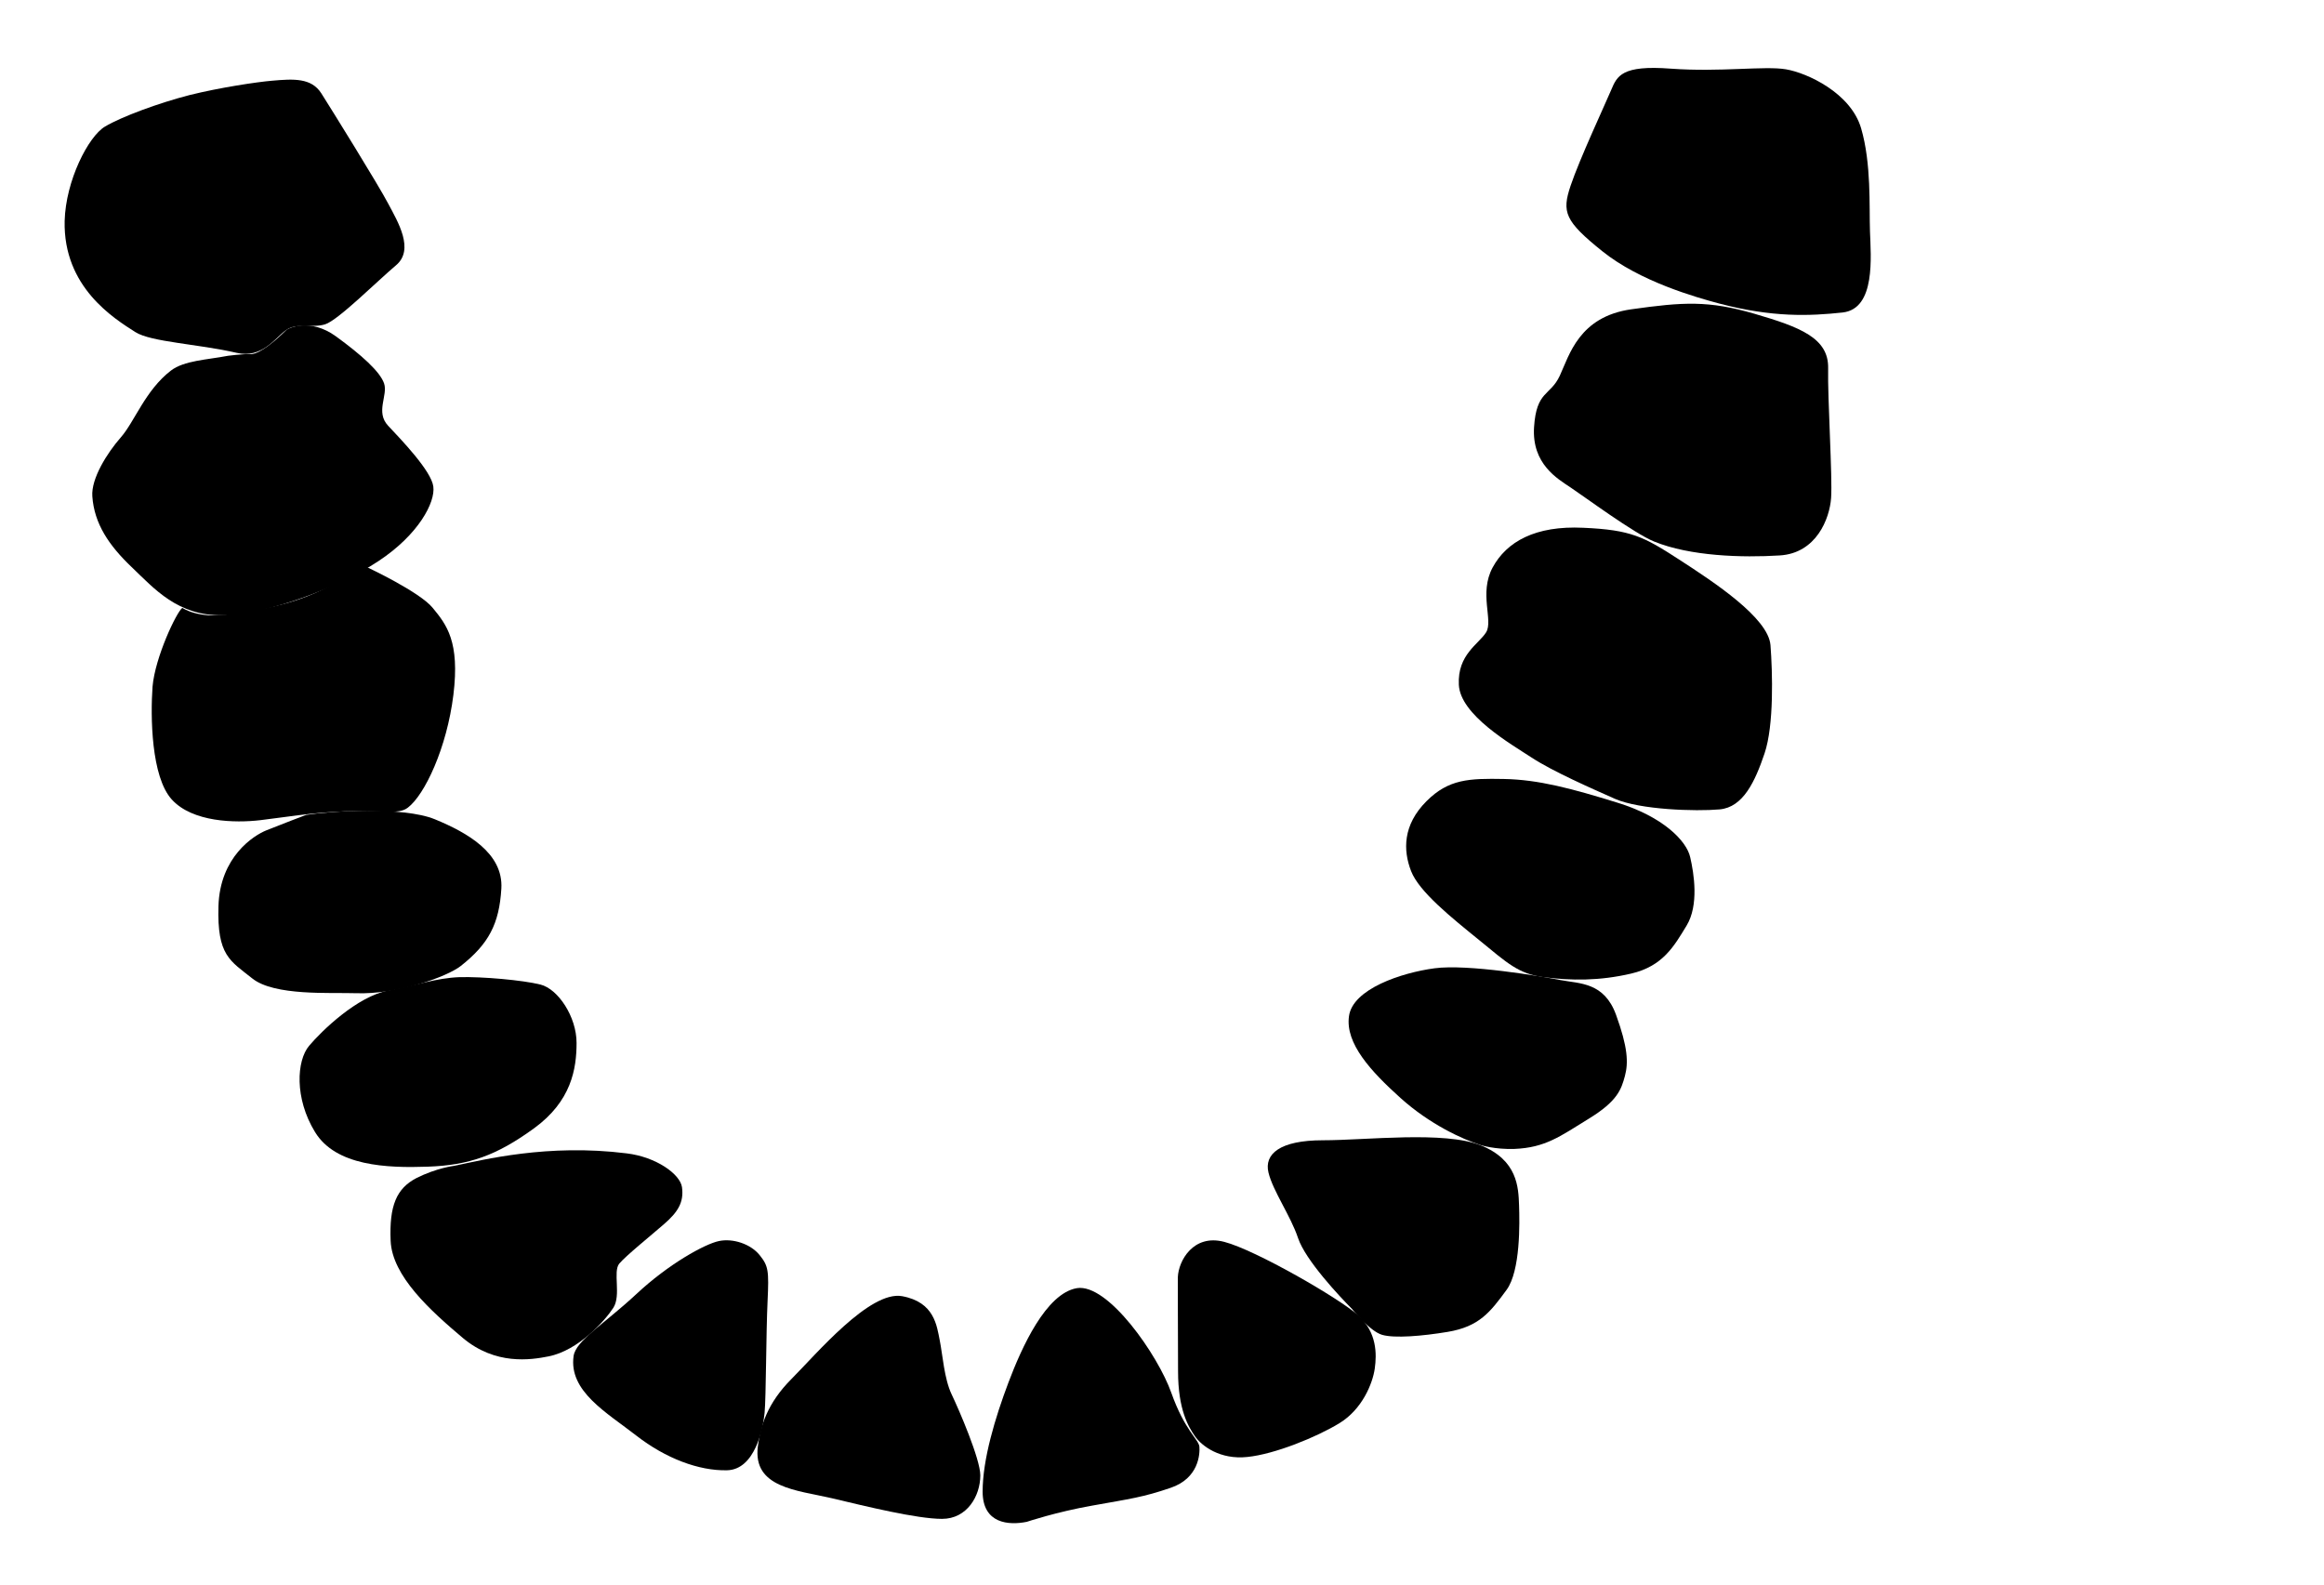
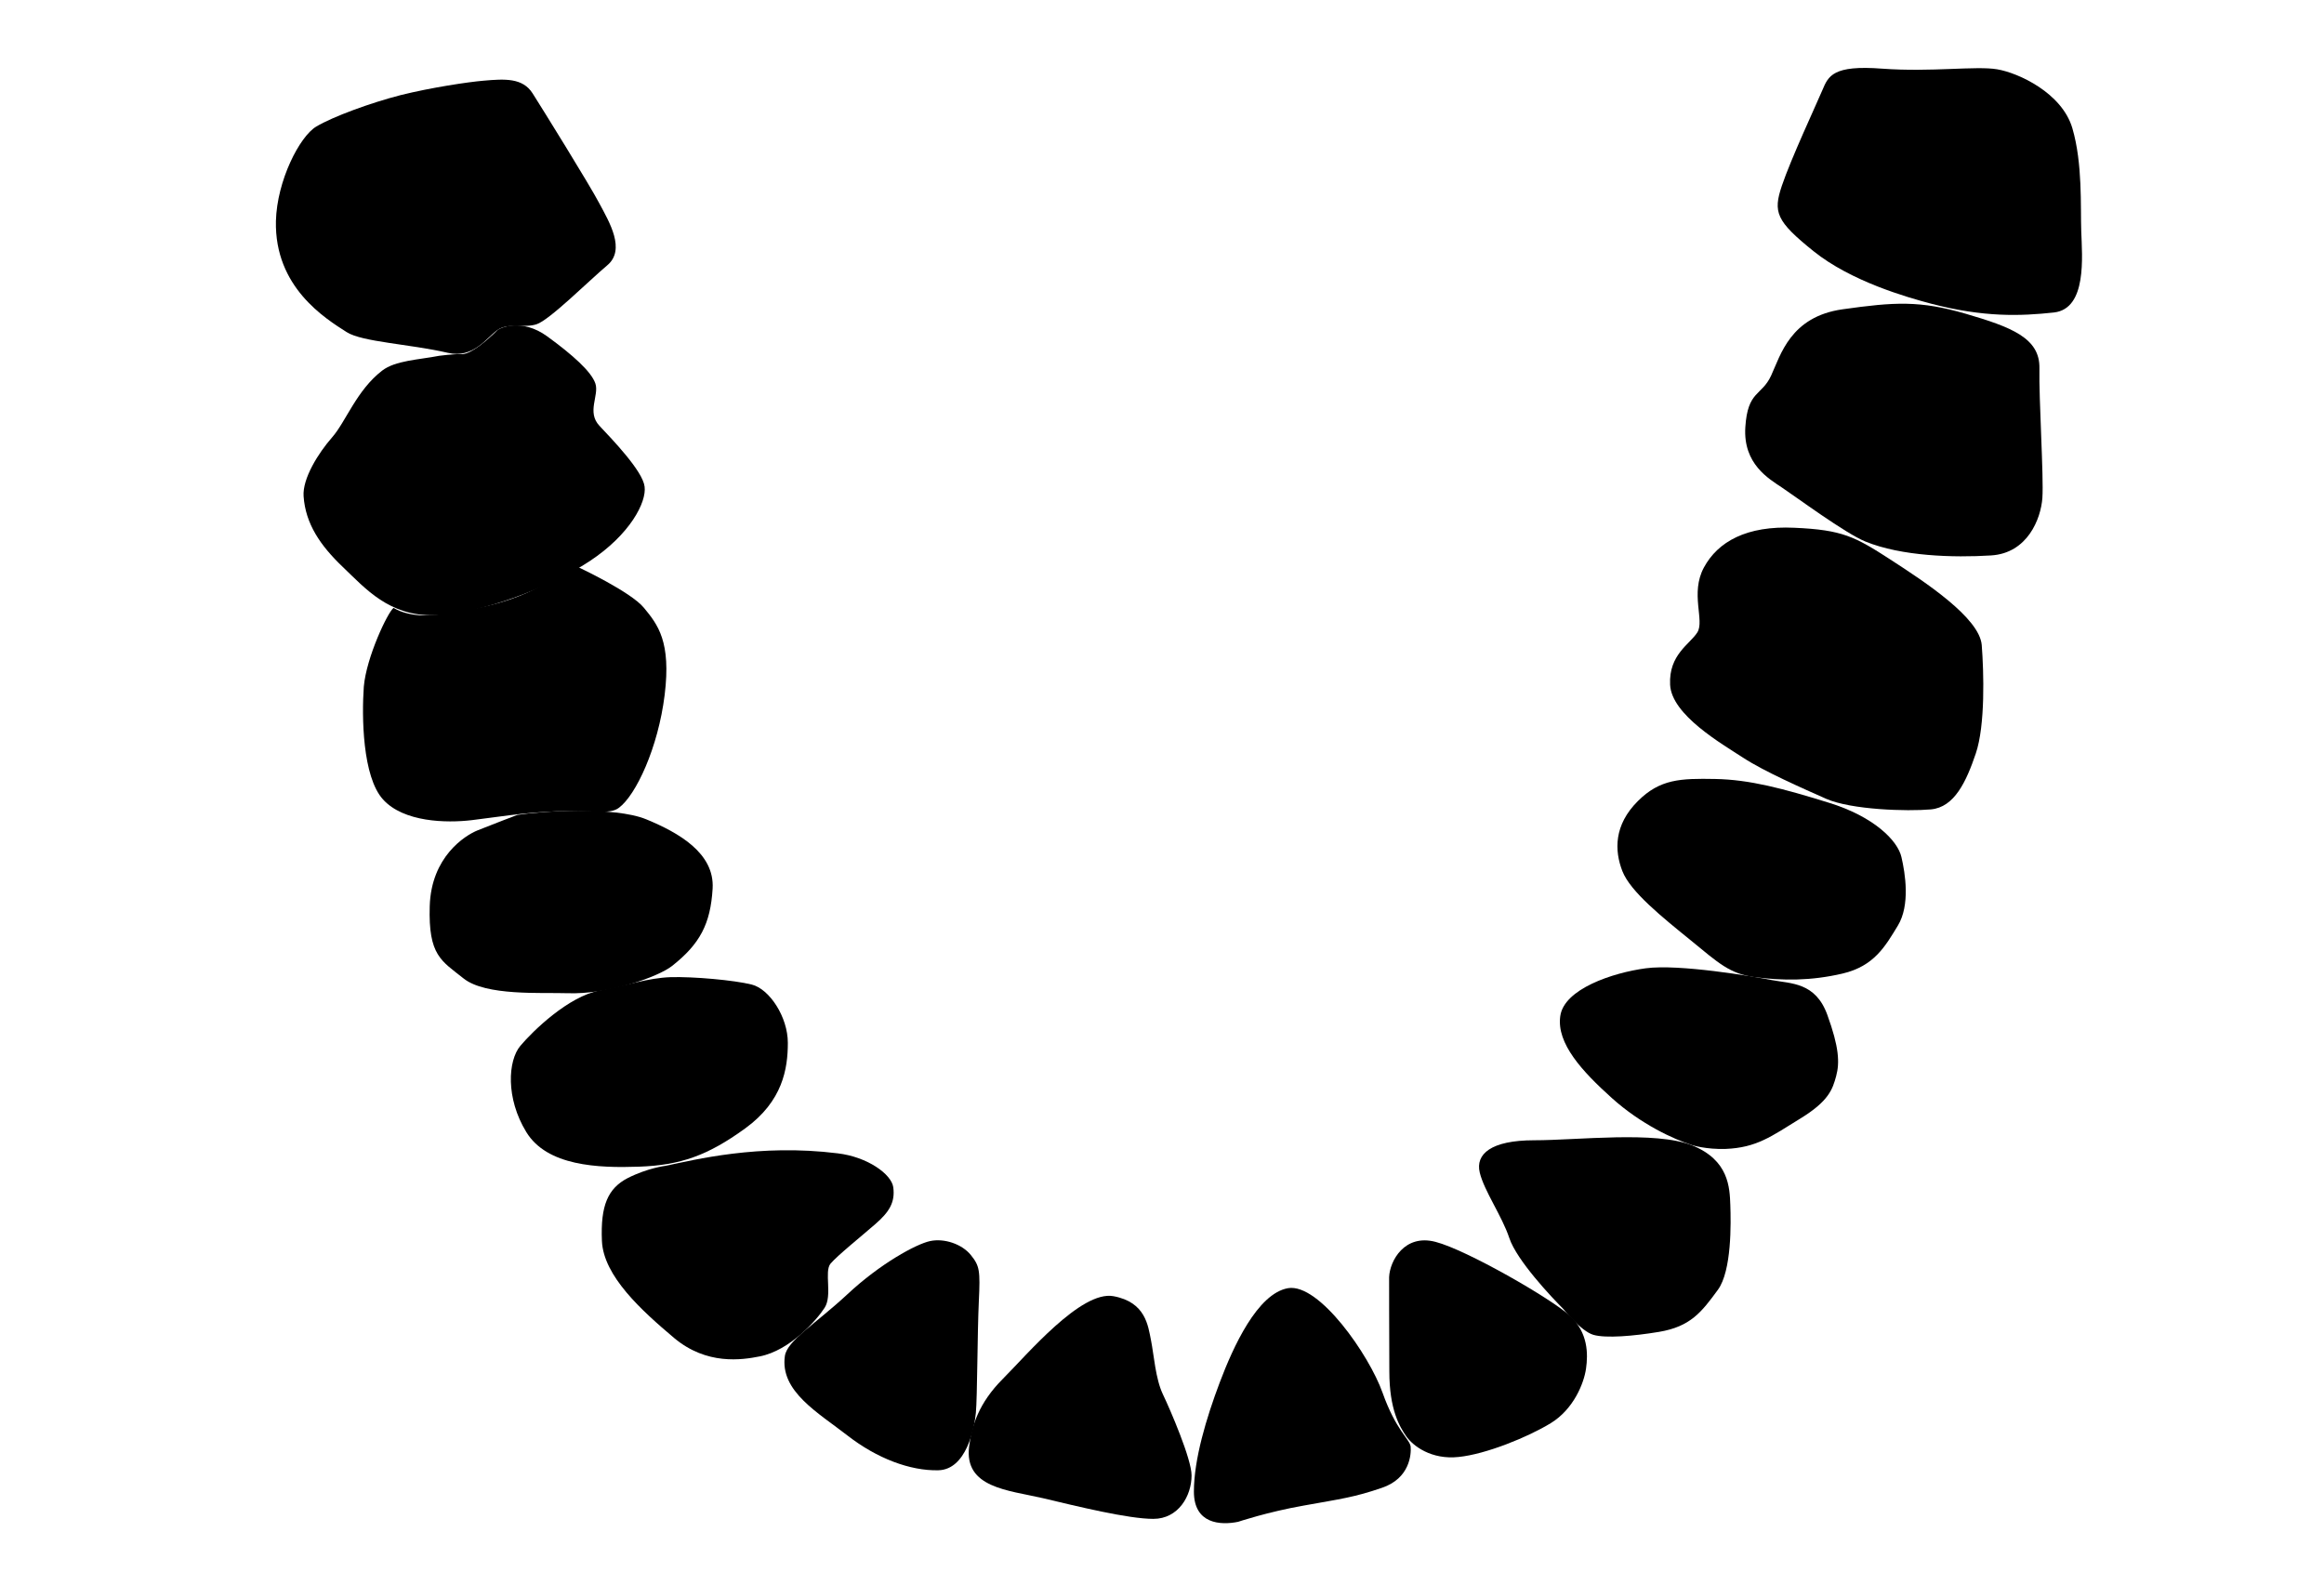
- <svg xmlns="http://www.w3.org/2000/svg" xmlns:html="http://www.w3.org/1999/xhtml" version="1.1" x="0px" y="0px" viewBox="345 420 110 75" xml:space="preserve">
+ <svg xmlns="http://www.w3.org/2000/svg" xmlns:html="http://www.w3.org/1999/xhtml" version="1.1" x="0px" y="0px" viewBox="335 420 110 75" xml:space="preserve">
  <html:link rel="stylesheet" href="css/style.css" type="text/css" />
  <switch>
    <g class="bottom-arch">
      <g class="molar-bottom-right">
        <g class="molar-ext">
          <path d="M426.39,434.37c-1.13-0.3-3.77-1.05-5.55-2.48c-1.78-1.43-1.92-1.85-1.5-3.1s1.64-3.87,1.92-4.53                                                     c0.28-0.66,0.49-1.19,2.83-1.01c2.34,0.17,4.43-0.14,5.44,0.03c1.01,0.17,3.07,1.12,3.56,2.79c0.49,1.67,0.38,3.7,0.42,4.88                                                     s0.28,3.66-1.29,3.84C430.65,434.96,428.91,435.03,426.39,434.37z" />
        </g>
        <g class="molar-int">
          <path d="M421.75,429.13c-0.62-0.68-0.81-1.79-0.38-2.68c0.42-0.87,1.36-1.49,2.3-1.43                                                     c-0.87,0.28-1.59,0.83-1.94,1.61C421.34,427.37,421.43,428.28,421.75,429.13z" />
          <path d="M425.42,430.25c0.39-0.14,0.76-0.31,1.07-0.54c0.3-0.23,0.54-0.52,0.61-0.88                                                     c0.21-0.71-0.25-1.44-0.81-2.04c0.38,0.17,0.72,0.46,0.96,0.82c0.25,0.37,0.34,0.86,0.23,1.31c-0.12,0.45-0.44,0.83-0.83,1.04                                                     C426.26,430.17,425.84,430.27,425.42,430.25z" />
          <path d="M429.5,428.02c-0.4,0.07-0.78,0.14-1.14,0.27c-0.35,0.13-0.7,0.29-0.84,0.58                                                     c-0.18,0.28-0.2,0.67-0.17,1.04c0.03,0.38,0.12,0.76,0.23,1.15c-0.26-0.32-0.43-0.69-0.53-1.1c-0.09-0.41-0.09-0.86,0.13-1.28                                                     c0.26-0.42,0.7-0.61,1.1-0.68C428.69,427.91,429.1,427.92,429.5,428.02z" />
          <path d="M429.67,431.89c0.47-0.09,0.92-0.24,1.31-0.47c0.38-0.24,0.7-0.56,0.86-0.96c0.2-0.4,0.31-0.85,0.33-1.3                                                     c0.02-0.45-0.06-0.92-0.34-1.31c0.41,0.28,0.61,0.8,0.65,1.3c0.04,0.51-0.08,1.01-0.28,1.48c-0.23,0.47-0.62,0.86-1.08,1.07                                                     C430.66,431.89,430.15,431.96,429.67,431.89z" />
        </g>
      </g>
      <g class="molar-bottom-left">
        <g class="molar-ext">
          <path d="M357.88,423.82c1.02-0.09,1.86-0.14,2.33,0.6c0.47,0.74,2.7,4.33,3.16,5.21c0.47,0.88,1.26,2.19,0.37,2.93                                                     c-0.88,0.74-2.74,2.6-3.35,2.79c-0.6,0.19-1.35-0.09-1.86,0.28s-1.13,1.35-2.33,1.07c-1.81-0.42-4.05-0.51-4.79-0.98                                                     c-1.02-0.65-3.42-2.13-3.35-5.26c0.05-1.91,1.12-4,1.91-4.47c0.79-0.47,2.56-1.12,4-1.49                                                     C355.42,424.14,357.17,423.88,357.88,423.82z" />
        </g>
        <g class="molar-int">
          <path d="M350.91,428.14c-0.72,0.61-1.17,1.45-1.05,2.32c0.06,0.88,0.59,1.66,1.33,2.23                                                     c-0.46-0.14-0.86-0.44-1.17-0.83c-0.32-0.38-0.49-0.88-0.56-1.37c-0.03-0.5,0.07-1.03,0.35-1.45                                                     C350.07,428.64,350.46,428.31,350.91,428.14z" />
          <path d="M353.93,429.12c0.4-0.07,0.82-0.01,1.21,0.17c0.4,0.17,0.71,0.56,0.83,0.99c0.09,0.44,0.07,0.85-0.06,1.27                                                     c-0.13,0.4-0.49,0.79-0.91,0.79c0.37-0.17,0.55-0.52,0.62-0.87c0.06-0.35,0.07-0.76-0.03-1.08                                                     C355.45,429.67,354.69,429.31,353.93,429.12z" />
          <path d="M357.14,428.52c-0.56,0.55-1.06,1.16-1.1,1.87c-0.04,0.35,0.03,0.72,0.23,0.98                                                     c0.2,0.27,0.57,0.41,0.97,0.45c-0.38,0.12-0.85,0.07-1.19-0.24c-0.34-0.32-0.42-0.8-0.4-1.22                                                     C355.74,429.48,356.39,428.79,357.14,428.52z" />
          <path d="M358.72,427.26c0.46,0.07,0.91,0.27,1.31,0.54c0.39,0.28,0.74,0.67,0.9,1.16c0.12,0.51,0.09,0.99-0.04,1.46                                                     c-0.14,0.46-0.42,0.92-0.86,1.12c0.33-0.33,0.49-0.76,0.56-1.19c0.06-0.42,0.08-0.89-0.04-1.27c-0.1-0.4-0.39-0.74-0.71-1.04                                                     C359.51,427.74,359.13,427.49,358.72,427.26z" />
        </g>
      </g>
      <g class="group4">
-         <g class="teeth-ext">
+         <g id="target" class="teeth-ext">
          <path d="M355.79,436.84c-0.98,0.19-2.07,0.22-2.7,0.7c-1.21,0.93-1.72,2.42-2.37,3.16                                                     c-0.65,0.74-1.41,1.95-1.35,2.79c0.09,1.3,0.79,2.33,1.86,3.35c1.07,1.02,2.19,2.33,4.33,2.28s5.44-1.3,7.35-2.56                                                     c1.91-1.26,2.7-2.79,2.6-3.53c-0.09-0.74-1.53-2.23-2.14-2.88s0-1.44-0.19-2c-0.19-0.56-1.07-1.35-2.28-2.23                                                     c-1.21-0.88-2.26-0.4-2.37-0.28c-0.45,0.45-1.23,1.12-1.65,1.12C356.46,436.75,355.79,436.84,355.79,436.84z" />
        </g>
        <g class="teeth-int">
          <path d="M352.96,445.39c-0.45-0.19-0.86-0.48-1.2-0.84c-0.34-0.37-0.6-0.84-0.65-1.38                                                     c-0.01-0.55,0.16-1.02,0.41-1.47c0.26-0.43,0.64-0.8,1.09-0.98c-0.36,0.32-0.64,0.71-0.82,1.13c-0.17,0.41-0.32,0.88-0.28,1.3                                                     c0.01,0.43,0.23,0.84,0.49,1.21C352.27,444.72,352.6,445.06,352.96,445.39z" />
          <path d="M355.58,441.59c0.42,0.03,0.82,0.14,1.21,0.31c0.38,0.18,0.77,0.43,0.98,0.89                                                     c0.05,0.11,0.06,0.24,0.07,0.37c-0.01,0.11-0.01,0.22-0.03,0.32c-0.03,0.21-0.07,0.43-0.16,0.63c-0.17,0.4-0.46,0.76-0.84,0.93                                                     c0.28-0.3,0.46-0.66,0.55-1.03c0.04-0.19,0.08-0.37,0.09-0.56c0.01-0.2,0.02-0.38-0.05-0.51c-0.1-0.31-0.43-0.55-0.75-0.76                                                     C356.31,441.95,355.95,441.77,355.58,441.59z" />
          <path d="M358.86,441.2c-0.61,0.48-1.05,1.11-1.02,1.82c-0.02,0.35,0.06,0.7,0.24,0.99                                                     c0.18,0.29,0.49,0.52,0.85,0.65c-0.39,0.03-0.81-0.14-1.1-0.46c-0.29-0.33-0.38-0.77-0.39-1.18c0.02-0.42,0.16-0.84,0.42-1.16                                                     C358.13,441.53,358.48,441.3,358.86,441.2z" />
          <path d="M360.39,439.88c0.48,0.07,0.94,0.26,1.35,0.53c0.41,0.27,0.76,0.69,0.92,1.21c0.1,0.53,0.06,1.02-0.11,1.5                                                     c-0.17,0.47-0.44,0.9-0.84,1.19c0.27-0.4,0.45-0.83,0.54-1.27c0.09-0.43,0.12-0.92,0.01-1.32c-0.09-0.41-0.38-0.77-0.72-1.07                                                     C361.22,440.35,360.82,440.1,360.39,439.88z" />
        </g>
-         <g class="teeth-ext">
+         <g id="target" class="teeth-ext">
          <path d="M353.63,448.77c0,0,0.73,0.52,2.16,0.31c1.43-0.21,3.03-0.42,4.71-1.29c1.67-0.87,1.88-0.94,1.88-0.94                                                     s2.48,1.16,3.1,1.92c0.66,0.8,1.29,1.6,0.98,4.12c-0.31,2.51-1.36,4.74-2.16,5.34c-0.45,0.35-1.29,0.1-2.97,0.17                                                     s-2.83,0.28-4.01,0.42c-1.19,0.14-3.21,0.1-4.19-0.98s-1.01-3.94-0.91-5.34C352.34,451.11,353.35,448.98,353.63,448.77z" />
        </g>
        <g class="teeth-int">
          <path d="M354.88,451.35c-0.31,0.36-0.59,0.72-0.8,1.11c-0.21,0.39-0.37,0.81-0.33,1.22c0,0.42,0.18,0.83,0.41,1.2                                                     c0.24,0.38,0.55,0.72,0.89,1.03c-0.44-0.18-0.83-0.48-1.14-0.85c-0.31-0.37-0.53-0.85-0.56-1.37c-0.01-0.52,0.18-1.01,0.47-1.4                                                     C354.11,451.91,354.47,451.58,354.88,451.35z" />
          <path d="M357.85,452.33c0.41-0.03,0.82,0.05,1.21,0.22c0.39,0.17,0.75,0.49,0.9,0.95c0.07,0.46,0.07,0.86-0.1,1.29                                                     c-0.16,0.42-0.55,0.7-0.93,0.82c0.31-0.27,0.57-0.56,0.64-0.92c0.08-0.34,0.08-0.76,0-1.08c-0.07-0.33-0.34-0.58-0.66-0.79                                                     C358.6,452.62,358.23,452.47,357.85,452.33z" />
          <path d="M361.23,451.7c-0.59,0.54-1.14,1.15-1.22,1.87c-0.05,0.36,0.02,0.71,0.23,0.99                                                     c0.22,0.28,0.57,0.48,0.95,0.62c-0.41,0.02-0.84-0.1-1.18-0.41c-0.34-0.32-0.44-0.81-0.4-1.25c0.07-0.44,0.28-0.85,0.58-1.15                                                     C360.49,452.07,360.84,451.83,361.23,451.7z" />
          <path d="M362.63,450.59c0.49,0.04,0.97,0.23,1.38,0.52c0.42,0.29,0.74,0.74,0.89,1.25                                                     c0.12,0.51,0.11,1.04-0.07,1.53c-0.18,0.48-0.51,0.9-0.94,1.14c0.64-0.73,0.88-1.7,0.63-2.56                                                     C364.31,451.59,363.49,450.99,362.63,450.59z" />
        </g>
-         <g class="teeth-ext">
+         <g id="target" class="teeth-ext">
          <path d="M359.49,458.57c1.05-0.17,4.57-0.42,6.1,0.21s3.24,1.6,3.14,3.28c-0.1,1.67-0.6,2.62-1.92,3.66                                                     c-0.66,0.52-3.03,1.36-4.95,1.29c-1.22-0.04-3.87,0.14-4.92-0.7c-1.05-0.84-1.67-1.08-1.6-3.42c0.07-2.34,1.67-3.35,2.27-3.59                                                     C358.2,459.06,359.49,458.57,359.49,458.57z" />
        </g>
        <g class="teeth-int">
          <path d="M357.5,460.56c-0.52,0.79-0.96,1.65-0.95,2.54c-0.02,0.44,0.1,0.88,0.32,1.26                                                     c0.23,0.37,0.55,0.73,1.01,0.87c-0.5,0.02-0.96-0.31-1.27-0.7c-0.32-0.4-0.45-0.93-0.47-1.43                                                     C356.18,462.07,356.73,461.14,357.5,460.56z" />
          <path d="M360.67,461.61c0.39,0.01,0.76,0.12,1.12,0.3c0.35,0.18,0.7,0.48,0.82,0.92c0.06,0.23,0.02,0.45,0,0.63                                                     c-0.03,0.19-0.05,0.39-0.12,0.58c-0.06,0.19-0.15,0.38-0.29,0.53c-0.15,0.15-0.33,0.24-0.51,0.29c0.31-0.24,0.47-0.55,0.51-0.9                                                     c0.04-0.33,0.11-0.77,0.03-1.03c-0.05-0.3-0.32-0.55-0.59-0.76C361.34,461.95,361.01,461.78,360.67,461.61z" />
          <path d="M363.85,461.05c-0.69,0.5-1.18,1.19-1.19,1.99c-0.04,0.39,0.03,0.78,0.26,1.06                                                     c0.24,0.28,0.64,0.43,1.07,0.48c-0.41,0.11-0.91,0.06-1.28-0.26c-0.38-0.34-0.46-0.86-0.44-1.3c0.04-0.45,0.19-0.91,0.49-1.26                                                     C363.04,461.41,363.43,461.15,363.85,461.05z" />
          <path d="M365.49,459.86c0.87,0.28,1.7,0.86,2.1,1.78c0.16,0.49,0.13,0.99-0.02,1.45                                                     c-0.15,0.46-0.48,0.89-0.93,1.02c0.36-0.28,0.56-0.69,0.64-1.1c0.07-0.42,0.09-0.86-0.06-1.23c-0.13-0.39-0.4-0.73-0.71-1.04                                                     C366.2,460.43,365.85,460.14,365.49,459.86z" />
        </g>
-         <g class="teeth-ext">
+         <g id="target" class="teeth-ext">
          <path d="M363.39,466.88c1.29-0.24,2.27-0.59,3.35-0.63c1.08-0.03,3,0.14,3.84,0.35c0.84,0.21,1.71,1.53,1.71,2.76                                                     c0,1.22-0.24,2.76-2.02,4.05c-1.78,1.29-3.07,1.74-5.02,1.81c-1.95,0.07-4.36-0.03-5.34-1.64c-0.98-1.6-0.87-3.38-0.28-4.08                                                     C360.22,468.8,361.9,467.16,363.39,466.88z" />
        </g>
        <g class="teeth-int">
          <path d="M364.13,469.25c0.39,0,0.78,0.09,1.14,0.26c0.36,0.17,0.72,0.44,0.89,0.86c0.08,0.22,0.08,0.44,0.07,0.63                                                     c-0.01,0.2-0.02,0.4-0.08,0.6c-0.1,0.41-0.43,0.73-0.77,0.9c0.25-0.31,0.44-0.61,0.47-0.96c0.03-0.33,0.05-0.76-0.06-1.02                                                     c-0.09-0.3-0.37-0.53-0.67-0.74C364.82,469.57,364.48,469.41,364.13,469.25z" />
          <path d="M367.23,468.52c-0.57,0.59-1.05,1.27-1,2.02c0.01,0.37,0.13,0.73,0.37,1c0.24,0.27,0.62,0.45,1.02,0.54                                                     c-0.41,0.07-0.87-0.03-1.23-0.32c-0.36-0.3-0.52-0.77-0.56-1.21c0-0.45,0.15-0.91,0.41-1.25                                                     C366.5,468.95,366.85,468.68,367.23,468.52z" />
        </g>
      </g>
      <g class="group5">
-         <g class="teeth-ext">
+         <g id="target" class="teeth-ext">
          <path d="M366.5,475.18c1.36-0.28,4.42-1.06,8.16-0.59c1.4,0.17,2.53,0.98,2.62,1.6c0.1,0.73-0.21,1.19-0.84,1.74                                                     s-1.81,1.5-2.13,1.88c-0.31,0.38,0.1,1.5-0.28,2.09c-0.38,0.59-1.64,2.02-3.07,2.3c-0.85,0.17-2.51,0.42-4.05-0.87                                                     c-1.53-1.29-3.35-2.93-3.42-4.6c-0.07-1.67,0.28-2.48,1.22-2.97C365.66,475.28,366.5,475.18,366.5,475.18z" />
        </g>
        <g class="teeth-int">
          <path d="M366.08,478.28c0.08,0.54,0.16,1.08,0.31,1.59c0.14,0.5,0.33,1.01,0.68,1.35                                                     c0.37,0.38,0.76,0.76,1.18,1.05c0.42,0.29,0.95,0.42,1.49,0.49c-0.54,0.1-1.13,0.05-1.65-0.22c-0.52-0.27-0.91-0.66-1.32-1.03                                                     c-0.41-0.45-0.6-1.02-0.69-1.56C366,479.38,365.99,478.83,366.08,478.28z" />
          <path d="M369.08,479.99c0.6-0.62,1.29-1.12,1.97-1.63c0.7-0.48,1.4-0.95,2.15-1.37c-0.54,0.68-1.24,1.18-1.92,1.7                                                     C370.57,479.16,369.87,479.65,369.08,479.99z" />
        </g>
-         <g class="teeth-ext">
+         <g id="target" class="teeth-ext">
          <path d="M372.15,484.18c0.11-0.73,1.43-1.5,2.97-2.93c1.53-1.43,3.24-2.37,3.91-2.51c0.66-0.14,1.5,0.14,1.92,0.66                                                     s0.45,0.73,0.38,2.2s-0.07,4.53-0.14,5.27c-0.07,0.73-0.45,2.69-1.78,2.72c-1.33,0.03-2.9-0.56-4.29-1.64                                                     C373.72,486.86,371.91,485.85,372.15,484.18z" />
        </g>
        <g class="teeth-int">
          <path d="M373.44,484.46c0.36,0.53,0.78,1.01,1.24,1.43c0.46,0.42,0.95,0.82,1.49,1.12                                                     c0.53,0.33,1.11,0.55,1.71,0.72c0.6,0.17,1.23,0.27,1.87,0.28c-1.27,0.29-2.64-0.02-3.79-0.66                                                     C374.86,486.66,373.89,485.68,373.44,484.46z" />
          <path d="M375.99,483.66c0.32-0.59,0.75-1.08,1.18-1.58c0.46-0.47,0.91-0.94,1.47-1.31                                                     c-0.32,0.6-0.75,1.08-1.18,1.58C377,482.81,376.55,483.28,375.99,483.66z" />
          <path d="M378.67,484.81c0.05-0.58,0.23-1.11,0.38-1.65c0.19-0.53,0.38-1.04,0.63-1.56                                                     c0.07,0.59-0.1,1.15-0.25,1.69C379.23,483.81,379.03,484.34,378.67,484.81z" />
        </g>
-         <g class="teeth-ext">
+         <g id="target" class="teeth-ext">
          <path d="M380.87,488.47c0.12-0.97,0.45-2.06,1.6-3.21s3.7-4.19,5.23-3.91c1.53,0.28,1.64,1.4,1.78,2.09                                                     c0.14,0.7,0.21,1.81,0.56,2.55c0.35,0.73,1.36,3.07,1.36,3.84c0,0.98-0.63,2.06-1.81,2.06c-1.19,0-3.59-0.59-5.23-0.98                                                     C382.72,490.53,380.63,490.42,380.87,488.47z" />
        </g>
        <g class="teeth-int">
          <path d="M382.82,488.23c0.41,0.51,0.95,0.86,1.52,1.14c0.57,0.27,1.18,0.47,1.8,0.58                                                     c0.62,0.14,1.25,0.21,1.89,0.21c0.64,0,1.28-0.05,1.91-0.22c-1.17,0.64-2.59,0.64-3.88,0.4c-0.64-0.15-1.29-0.35-1.86-0.7                                                     C383.63,489.29,383.1,488.83,382.82,488.23z" />
          <path d="M385.13,486.69c0.14-0.65,0.42-1.23,0.69-1.82c0.31-0.57,0.61-1.14,1.05-1.64                                                     c-0.14,0.65-0.42,1.23-0.69,1.82C385.87,485.62,385.56,486.19,385.13,486.69z" />
          <path d="M388.23,483.9c0.15,0.58,0.15,1.15,0.16,1.73c-0.03,0.58-0.06,1.15-0.23,1.72                                                     c-0.15-0.58-0.15-1.15-0.16-1.73C388.03,485.05,388.05,484.47,388.23,483.9z" />
        </g>
-         <g class="teeth-ext">
+         <g id="target" class="teeth-ext">
          <path d="M393.6,492.03c-0.84,0.17-2.09,0.1-2.09-1.43c0-1.53,0.59-3.49,1.22-5.16c0.63-1.67,1.78-4.22,3.24-4.47                                                     c1.47-0.24,3.84,3.17,4.47,4.95c0.63,1.78,1.29,2.2,1.33,2.55c0.03,0.35-0.03,1.5-1.36,1.95c-1.31,0.45-1.92,0.52-3.7,0.84                                                     C395,491.56,393.6,492.03,393.6,492.03z" />
        </g>
        <g class="teeth-int">
          <path d="M393.29,489.8c0.63,0.08,1.25,0.15,1.87,0.18c0.62,0.02,1.24,0.03,1.82-0.11c0.59-0.11,1.15-0.37,1.7-0.65                                                     c0.55-0.28,1.08-0.61,1.61-0.96c-0.43,0.47-0.92,0.87-1.46,1.22c-0.54,0.35-1.13,0.62-1.77,0.77                                                     C395.76,490.47,394.47,490.25,393.29,489.8z" />
          <path d="M394.72,487.39c-0.11-0.66-0.07-1.32-0.04-1.97c0.08-0.65,0.14-1.3,0.36-1.94                                                     c0.11,0.66,0.07,1.32,0.04,1.97C395,486.1,394.94,486.75,394.72,487.39z" />
          <path d="M396.36,483.34c0.36,0.48,0.58,1.02,0.81,1.55c0.19,0.55,0.39,1.09,0.44,1.69                                                     c-0.36-0.48-0.58-1.02-0.81-1.55C396.61,484.49,396.41,483.94,396.36,483.34z" />
        </g>
-         <g class="teeth-ext">
+         <g id="target" class="teeth-ext">
          <path d="M400.75,480.45c0.03-0.77,0.73-2.06,2.2-1.67c1.47,0.38,5.48,2.69,6.35,3.49c0.87,0.8,0.87,1.81,0.77,2.51                                                     c-0.1,0.7-0.59,1.92-1.67,2.58s-3.07,1.47-4.36,1.6c-1.29,0.14-2.16-0.52-2.48-0.98c-0.31-0.45-0.8-1.26-0.8-3.07                                                     C400.75,483.1,400.75,480.45,400.75,480.45z" />
        </g>
        <g class="teeth-int">
          <path d="M402.57,487.35c0.65-0.05,1.28-0.16,1.9-0.33c0.61-0.17,1.21-0.39,1.73-0.73c0.54-0.31,1.05-0.72,1.5-1.15                                                     c0.45-0.44,0.85-0.94,1.04-1.57c-0.03,0.66-0.39,1.28-0.82,1.78c-0.44,0.51-0.96,0.91-1.52,1.28                                                     C405.23,487.31,403.86,487.57,402.57,487.35z" />
          <path d="M402.11,481.14c0.34,0.56,0.54,1.17,0.75,1.77c0.16,0.62,0.34,1.23,0.37,1.89                                                     c-0.35-0.56-0.54-1.17-0.75-1.77C402.32,482.42,402.14,481.8,402.11,481.14z" />
          <path d="M403.51,480.59c0.47,0.31,0.83,0.71,1.2,1.11c0.33,0.43,0.67,0.85,0.89,1.37                                                     c-0.48-0.31-0.83-0.71-1.2-1.11C404.07,481.53,403.73,481.11,403.51,480.59z" />
        </g>
-         <g class="teeth-ext">
+         <g id="target" class="teeth-ext">
          <path d="M408.99,481.95c-0.56-0.56-2.2-2.3-2.55-3.35c-0.35-1.05-1.19-2.23-1.4-3.1c-0.21-0.87,0.52-1.53,2.58-1.53                                                     c2.06,0,5.72-0.45,7.47,0.24c1.74,0.7,1.78,1.99,1.81,2.83c0.03,0.84,0.07,3.11-0.59,4.01c-0.77,1.05-1.29,1.74-2.79,1.99                                                     c-1.21,0.2-2.51,0.31-3.1,0.14S408.99,481.95,408.99,481.95z" />
        </g>
        <g class="teeth-int">
          <path d="M407.87,476.09c0.9,0.19,1.75,0.52,2.59,0.85c0.41,0.19,0.83,0.37,1.23,0.58c0.4,0.22,0.81,0.42,1.16,0.73                                                     l-1.29-0.45c-0.43-0.15-0.84-0.33-1.27-0.49C409.48,476.93,408.65,476.58,407.87,476.09z" />
          <path d="M412.3,481.74c0.45-0.25,0.87-0.54,1.24-0.86c0.37-0.33,0.71-0.69,0.95-1.12                                                     c0.55-0.82,0.73-1.81,0.81-2.83c0.11,0.5,0.16,1.03,0.07,1.56c-0.06,0.53-0.28,1.03-0.54,1.49                                                     C414.25,480.87,413.32,481.54,412.3,481.74z" />
        </g>
      </g>
      <g class="group6">
-         <g class="teeth-ext">
+         <g id="target" class="teeth-ext">
          <path d="M415.09,474.2c-0.87-0.28-2.41-0.98-3.8-2.23c-1.4-1.26-2.62-2.58-2.44-3.87c0.17-1.29,2.48-2.06,4.05-2.27                                                     c1.57-0.21,5.06,0.38,5.97,0.56c0.91,0.17,2.06,0.1,2.62,1.64s0.59,2.27,0.42,2.9c-0.17,0.63-0.35,1.19-1.71,2.02                                                     c-1.36,0.84-2.06,1.37-3.52,1.43C415.75,474.41,415.09,474.2,415.09,474.2z" />
        </g>
        <g class="teeth-int">
          <path d="M414.39,471.38c0.34-0.18,0.67-0.37,0.95-0.61c0.27-0.23,0.51-0.5,0.55-0.82c0.08-0.34,0.06-0.7-0.03-1.04                                                     c-0.1-0.33-0.26-0.68-0.6-0.88c0.41,0.05,0.71,0.41,0.88,0.78c0.17,0.38,0.2,0.81,0.14,1.23c-0.11,0.44-0.42,0.79-0.77,0.99                                                     C415.17,471.23,414.79,471.35,414.39,471.38z" />
          <path d="M416.38,472.25c-0.27-0.3-0.47-0.67-0.59-1.08c-0.13-0.39-0.05-0.93,0.2-1.28                                                     c0.25-0.35,0.6-0.65,1.01-0.79c0.4-0.14,0.83-0.17,1.23-0.1c-0.39,0.1-0.77,0.2-1.1,0.38c-0.33,0.18-0.61,0.42-0.8,0.73                                                     c-0.24,0.3-0.28,0.61-0.24,1C416.14,471.49,416.25,471.87,416.38,472.25z" />
        </g>
-         <g class="teeth-ext">
+         <g id="target" class="teeth-ext">
          <path d="M418.06,466.25c-1.19-0.16-1.71-0.66-3.03-1.74c-1.33-1.08-2.86-2.3-3.24-3.28                                                     c-0.38-0.98-0.4-2.18,0.73-3.31c1.05-1.05,2.02-1.08,3.66-1.05s3.21,0.45,5.37,1.12c2.16,0.66,3.28,1.81,3.45,2.58                                                     c0.18,0.77,0.42,2.27-0.17,3.24s-1.12,1.92-2.62,2.27S419.38,466.42,418.06,466.25z" />
        </g>
        <g class="teeth-int">
          <path d="M413.52,461.75c-0.29-0.37-0.48-0.82-0.57-1.3c-0.09-0.48-0.01-1.01,0.24-1.46                                                     c0.25-0.39,0.53-0.82,0.99-1.07c0.46-0.25,0.98-0.22,1.43-0.11c-0.46,0.05-0.93,0.11-1.26,0.37c-0.34,0.25-0.59,0.62-0.81,1.01                                                     c-0.23,0.36-0.3,0.78-0.28,1.22C413.28,460.85,413.38,461.3,413.52,461.75z" />
          <path d="M418.02,459.48c0.37,0.15,0.69,0.42,0.91,0.78c0.22,0.36,0.27,0.84,0.15,1.25                                                     c-0.14,0.4-0.36,0.77-0.71,1.03c-0.34,0.25-0.77,0.37-1.16,0.29c0.77-0.19,1.31-0.74,1.48-1.43                                                     C418.95,460.73,418.57,460.03,418.02,459.48z" />
          <path d="M421.09,460.56c-0.4,0.08-0.78,0.18-1.13,0.32c-0.35,0.14-0.68,0.33-0.84,0.63                                                     c-0.18,0.28-0.23,0.66-0.17,1.02c0.05,0.37,0.19,0.74,0.37,1.1c-0.31-0.26-0.55-0.62-0.67-1.03c-0.12-0.42-0.09-0.88,0.13-1.3                                                     c0.27-0.39,0.68-0.61,1.09-0.71C420.27,460.5,420.69,460.48,421.09,460.56z" />
          <path d="M421.37,464.47c0.45-0.13,0.89-0.28,1.29-0.48c0.39-0.21,0.76-0.47,0.94-0.83                                                     c0.22-0.35,0.26-0.8,0.25-1.24c-0.02-0.44-0.11-0.9-0.24-1.35c0.28,0.38,0.46,0.84,0.55,1.32c0.08,0.48,0.04,1.01-0.2,1.47                                                     c-0.27,0.46-0.71,0.76-1.17,0.92C422.32,464.43,421.84,464.5,421.37,464.47z" />
        </g>
-         <g class="teeth-ext">
+         <g id="target" class="teeth-ext">
          <path d="M421.44,457.81c-1.08-0.48-2.93-1.29-3.94-1.95c-1.01-0.66-3.38-2.02-3.45-3.45                                                     c-0.07-1.43,0.94-1.92,1.29-2.48c0.35-0.56-0.35-1.85,0.31-3.07s2.02-1.99,4.29-1.88c2.27,0.1,2.86,0.42,4.53,1.5                                                     s4.22,2.76,4.33,4.05c0.1,1.29,0.17,3.8-0.28,5.13c-0.45,1.33-1.01,2.55-2.13,2.65S422.63,458.33,421.44,457.81z" />
        </g>
        <g class="teeth-int">
          <path d="M416.84,452.12c-0.25-0.42-0.42-0.89-0.53-1.37c-0.1-0.48-0.13-1.02,0.09-1.53                                                     c0.25-0.47,0.61-0.85,1.07-1.1c0.46-0.23,0.98-0.32,1.46-0.22c-0.48,0.06-0.93,0.23-1.31,0.48c-0.37,0.26-0.69,0.61-0.87,1                                                     c-0.19,0.37-0.18,0.86-0.15,1.32C416.65,451.17,416.74,451.64,416.84,452.12z" />
          <path d="M420.78,453.27c0.35-0.18,0.67-0.39,0.92-0.66c0.24-0.26,0.45-0.57,0.5-0.91                                                     c0.09-0.33,0.02-0.69-0.11-1.02c-0.14-0.34-0.32-0.67-0.61-0.94c0.39,0.13,0.68,0.45,0.89,0.8c0.21,0.36,0.3,0.8,0.22,1.24                                                     C422.38,452.66,421.57,453.24,420.78,453.27z" />
          <path d="M422.66,454.14c-0.29-0.28-0.5-0.65-0.61-1.06c-0.12-0.41-0.07-0.89,0.16-1.28                                                     c0.26-0.38,0.66-0.61,1.05-0.73c0.4-0.12,0.81-0.16,1.21-0.1c-0.39,0.11-0.76,0.22-1.1,0.39c-0.34,0.16-0.66,0.36-0.82,0.66                                                     c-0.2,0.28-0.24,0.65-0.2,1.01C422.39,453.4,422.51,453.77,422.66,454.14z" />
          <path d="M424.82,454.91c0.46-0.13,0.89-0.29,1.28-0.51c0.38-0.23,0.72-0.51,0.91-0.89                                                     c0.44-0.76,0.36-1.71,0.02-2.58c0.31,0.36,0.52,0.82,0.59,1.31c0.07,0.49-0.03,1.01-0.25,1.46c-0.26,0.45-0.67,0.79-1.12,0.98                                                     C425.78,454.86,425.3,454.95,424.82,454.91z" />
        </g>
-         <g class="teeth-ext">
+         <g id="target" class="teeth-ext">
          <path d="M423.29,445.63c-0.94-0.38-3.31-2.13-3.94-2.55c-0.63-0.42-1.85-1.12-1.74-2.86s0.77-1.47,1.22-2.44                                                     s0.91-2.79,3.38-3.14c2.48-0.35,3.66-0.42,5.83,0.21c2.16,0.63,3.52,1.15,3.49,2.58c-0.03,1.43,0.21,5.16,0.14,6.14                                                     c-0.07,0.98-0.7,2.62-2.44,2.72C427.48,446.4,425,446.33,423.29,445.63z" />
        </g>
        <g class="teeth-int">
          <path d="M419.73,440.92c-0.2-0.42-0.32-0.88-0.37-1.35c-0.05-0.47-0.02-0.97,0.18-1.44                                                     c0.45-0.92,1.49-1.42,2.42-1.29c-0.45,0.1-0.87,0.27-1.23,0.52c-0.35,0.24-0.66,0.56-0.83,0.94c-0.19,0.37-0.22,0.82-0.24,1.26                                                     C419.65,440,419.69,440.46,419.73,440.92z" />
          <path d="M424.41,438.59c0.32,0.23,0.67,0.48,0.91,0.84c0.25,0.35,0.38,0.83,0.27,1.28                                                     c-0.13,0.43-0.39,0.82-0.76,1.06c-0.37,0.23-0.81,0.33-1.22,0.27c0.4-0.1,0.76-0.27,1.04-0.51c0.27-0.24,0.48-0.56,0.56-0.91                                                     c0.11-0.33,0.02-0.7-0.15-1.03C424.9,439.23,424.62,438.94,424.41,438.59z" />
          <path d="M425.63,442.95c-0.52-0.63-0.74-1.58-0.37-2.42c0.2-0.41,0.61-0.73,1.04-0.81                                                     c0.43-0.09,0.86-0.04,1.25,0.09c-0.41,0.03-0.81,0.07-1.16,0.2c-0.35,0.13-0.63,0.36-0.77,0.69                                                     C425.28,441.35,425.41,442.17,425.63,442.95z" />
          <path d="M430.02,439.67c0.26,0.4,0.44,0.85,0.53,1.33c0.09,0.48,0.06,1.01-0.2,1.48c-0.31,0.42-0.64,0.76-1.09,1                                                     c-0.45,0.24-0.98,0.27-1.43,0.16c0.47-0.05,0.92-0.16,1.28-0.42c0.35-0.25,0.69-0.6,0.91-0.94c0.22-0.35,0.26-0.8,0.23-1.25                                                     C430.22,440.59,430.13,440.13,430.02,439.67z" />
        </g>
      </g>
    </g>
  </switch>
</svg>
